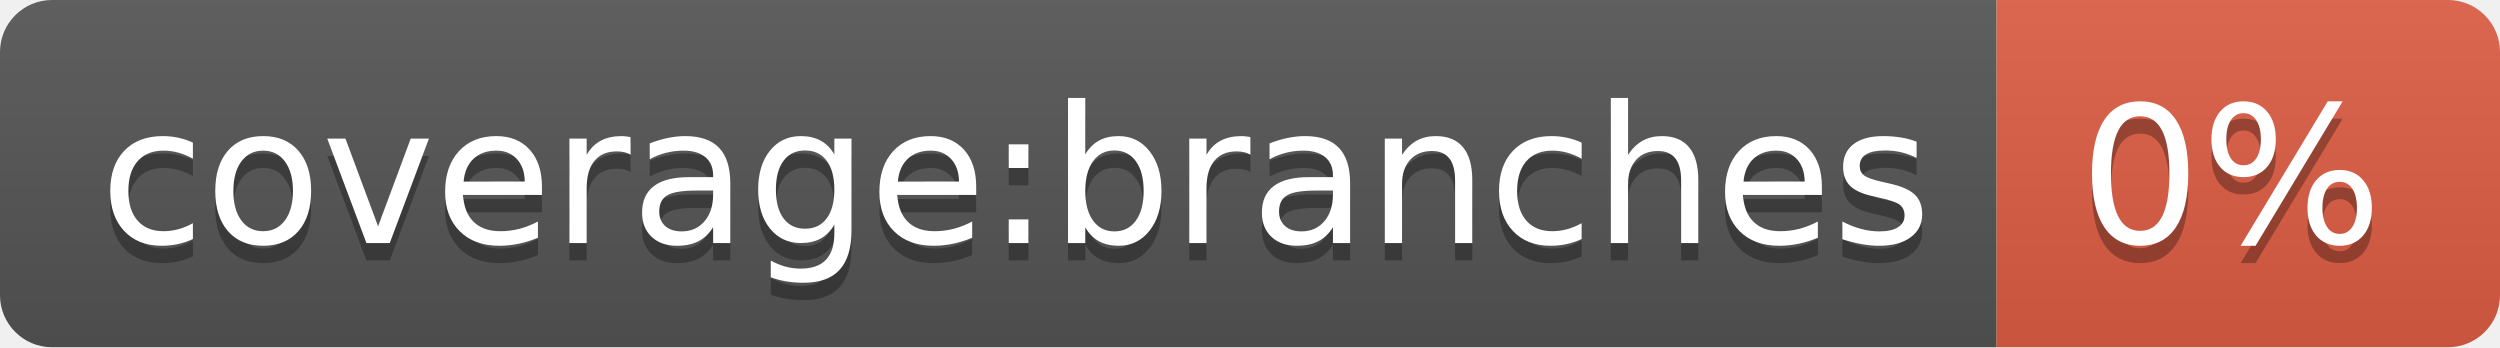
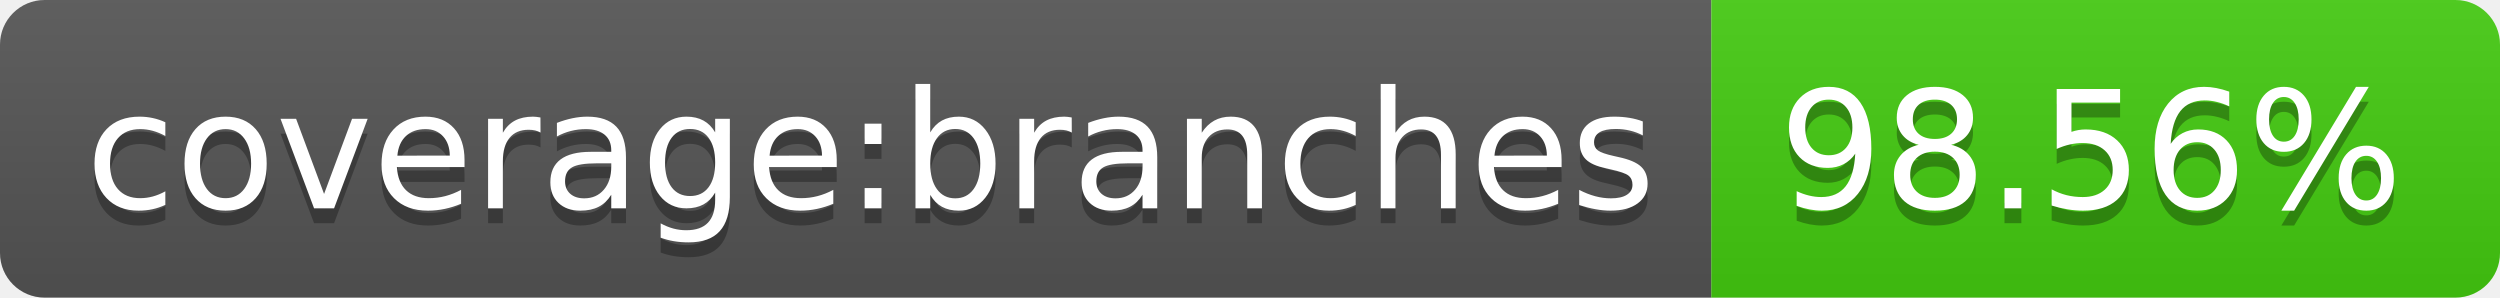
- <svg xmlns="http://www.w3.org/2000/svg" width="144" height="20">
+ <svg xmlns="http://www.w3.org/2000/svg" width="168" height="20">
  <linearGradient id="s" x2="0" y2="100%">
    <stop offset="0" stop-color="#bbb" stop-opacity=".1" />
    <stop offset="1" stop-opacity=".1" />
  </linearGradient>
  <clipPath id="r">
-     <rect width="144" height="20" rx="3" fill="#fff" />
+     <rect width="168" height="20" rx="3" fill="#fff" />
  </clipPath>
  <g clip-path="url(#r)">
    <rect width="115" height="20" fill="#555" />
-     <rect x="115" width="29" height="20" fill="#e05d44" />
-     <rect width="144" height="20" fill="url(#s)" />
+     <rect x="115" width="53" height="20" fill="#4c1" />
+     <rect width="168" height="20" fill="url(#s)" />
  </g>
  <g fill="#fff" text-anchor="middle" font-family="Verdana,Geneva,DejaVu Sans,sans-serif" text-rendering="geometricPrecision" font-size="110">
    <text x="585" y="150" fill="#010101" fill-opacity=".3" transform="scale(.1)" textLength="1050">coverage:branches</text>
    <text x="585" y="140" transform="scale(.1)" textLength="1050">coverage:branches</text>
-     <text x="1285" y="150" fill="#010101" fill-opacity=".3" transform="scale(.1)" textLength="190">0%</text>
-     <text x="1285" y="140" transform="scale(.1)" textLength="190">0%</text>
+     <text x="1405" y="150" fill="#010101" fill-opacity=".3" transform="scale(.1)" textLength="430">98.56%</text>
+     <text x="1405" y="140" transform="scale(.1)" textLength="430">98.56%</text>
  </g>
</svg>
